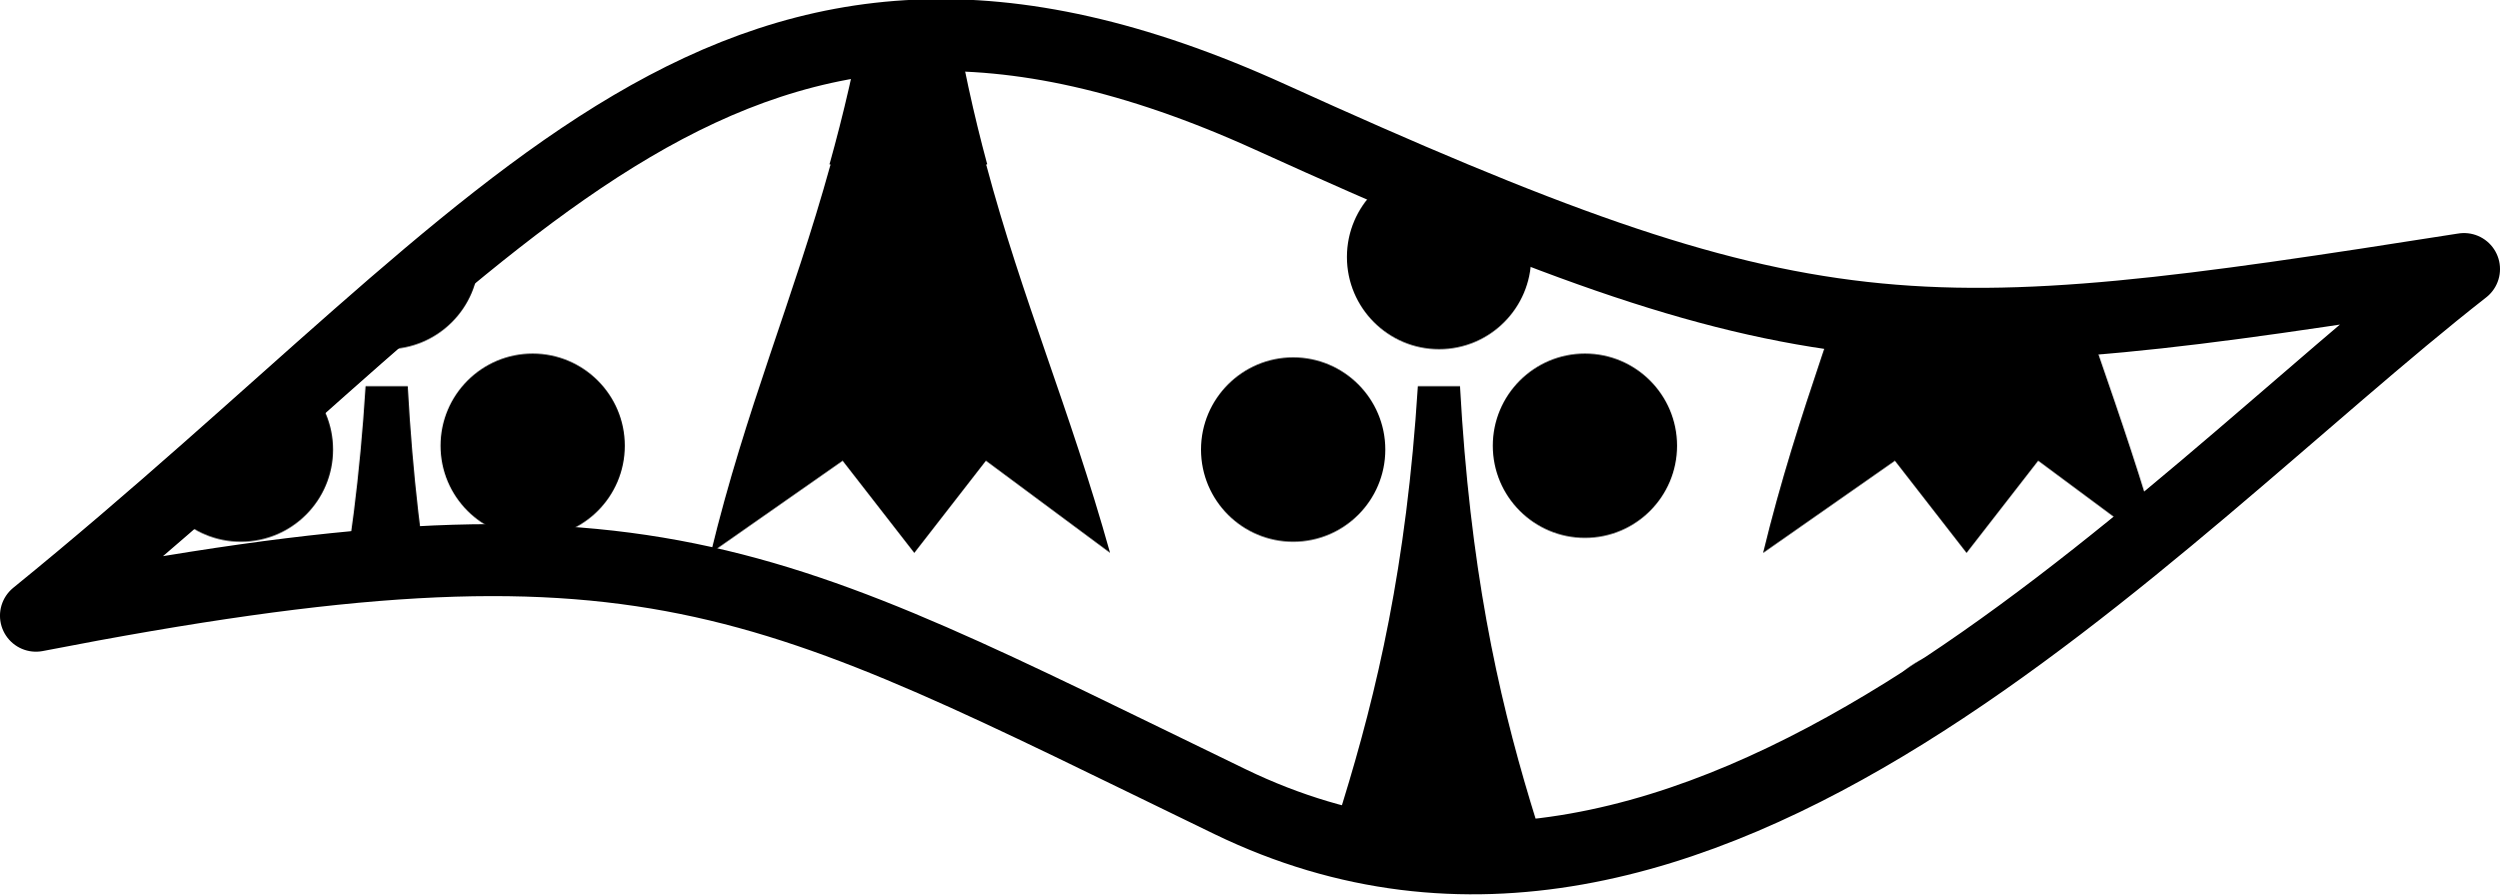
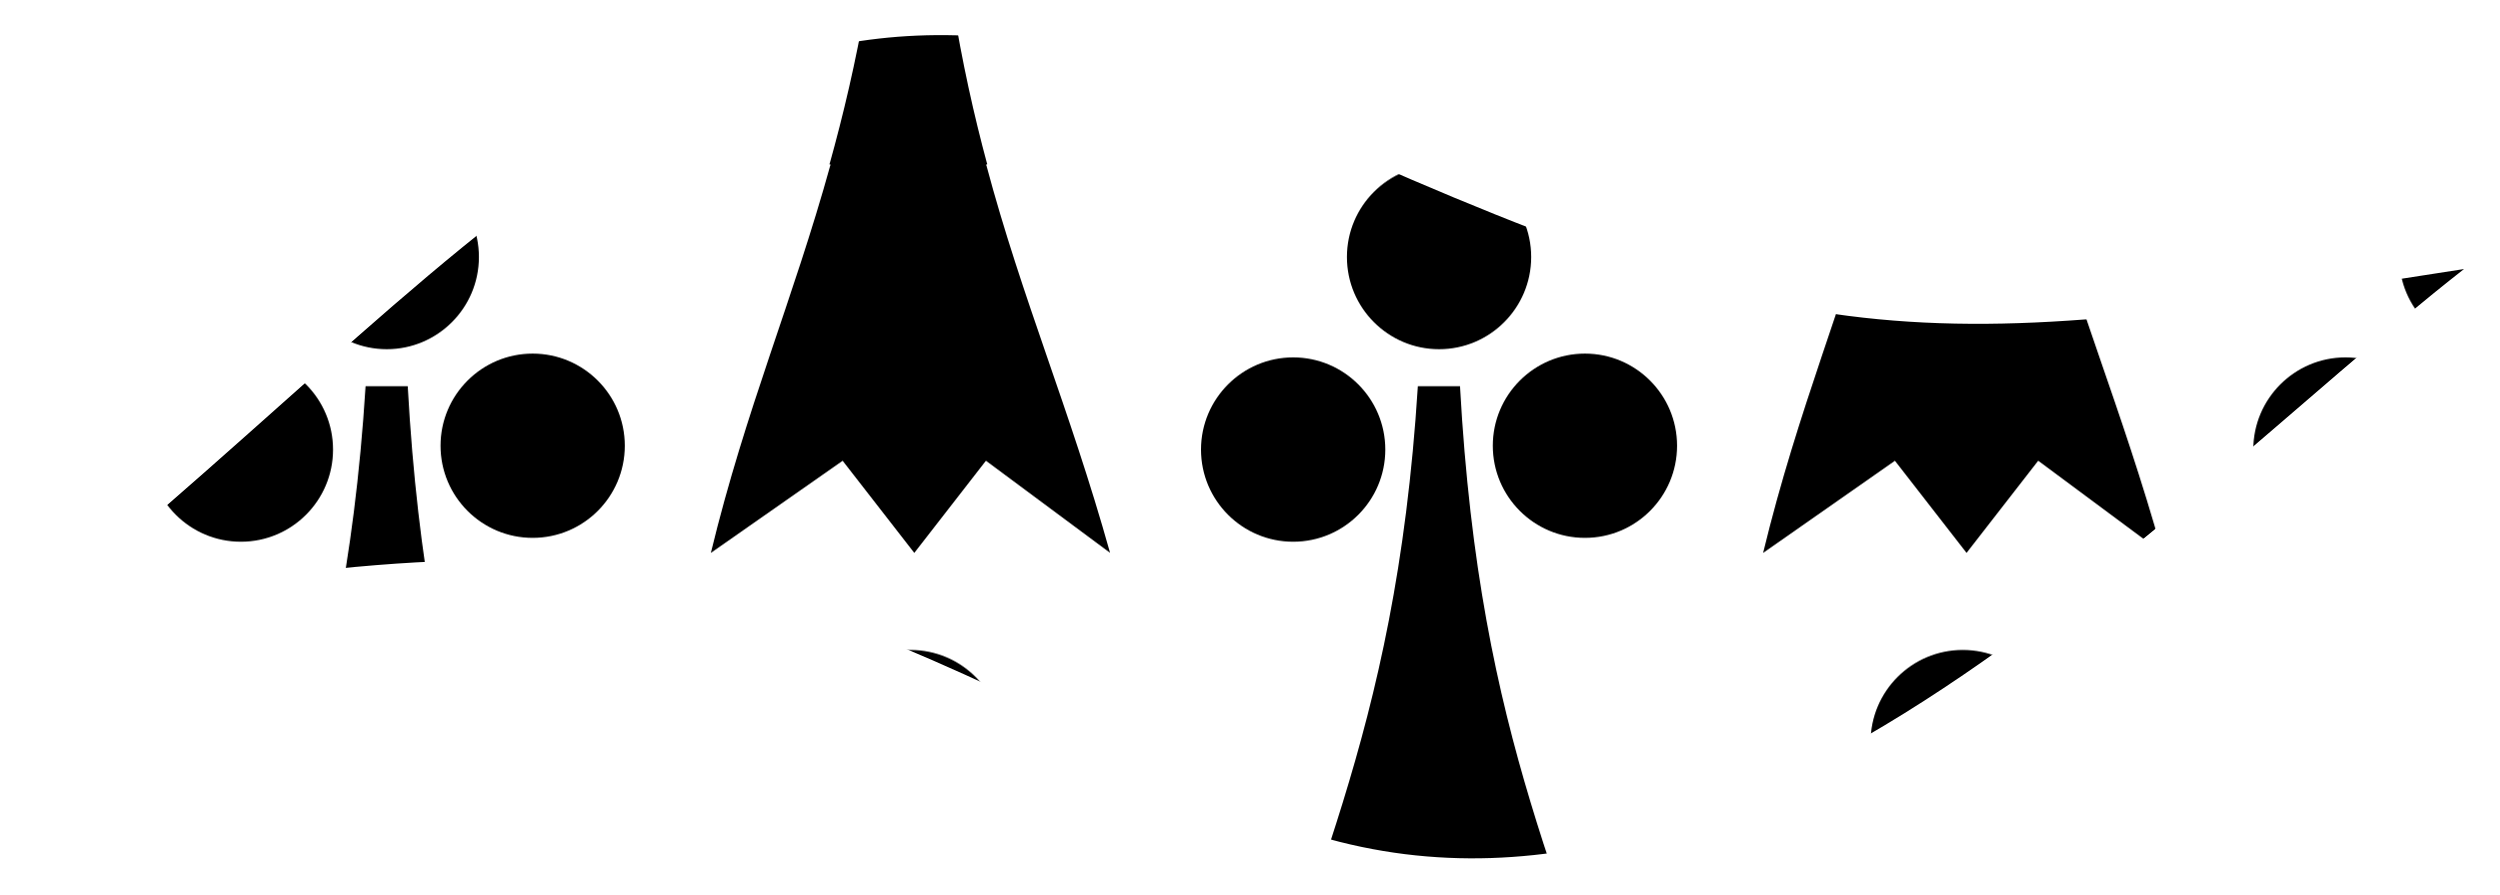
<svg xmlns="http://www.w3.org/2000/svg" width="93.023mm" height="33.272mm" viewBox="0 0 93.023 33.272" version="1.1" id="svg8">
  <defs id="defs2">
    <pattern patternUnits="userSpaceOnUse" width="783.093" height="797.156" patternTransform="translate(0,0) scale(0.05,0.05)" id="Ermine">
      <g id="g2575">
-         <path style="fill:black;fill-opacity:1;fill-rule:evenodd;stroke:none;stroke-width:1;stroke-linecap:butt;stroke-linejoin:miter;stroke-miterlimit:4;stroke-opacity:1" d="M 566.875,361.31 C 529.023,361.31 498.281,392.05 498.281,429.90 C 498.281,467.75 529.023,498.46 566.875,498.46 C 604.726,498.46 635.437,467.75 635.437,429.90 C 635.437,392.05 604.726,361.31 566.875,361.31 z " id="path3042" />
-         <path style="fill:black;fill-opacity:1;fill-rule:evenodd;stroke:none;stroke-width:1;stroke-linecap:butt;stroke-linejoin:miter;stroke-miterlimit:4;stroke-opacity:1" d="M 177.156,0.34 C 139.304,0.34 108.593,31.05 108.593,68.90 C 108.593,106.75 139.304,137.5 177.156,137.5 C 215.007,137.5 245.718,106.75 245.718,68.90 C 245.718,31.05 215.007,0.34 177.156,0.34 z " id="path3052" />
-         <path style="opacity:0;fill:black;fill-opacity:1;fill-rule:evenodd;stroke:none;stroke-width:1;stroke-linecap:butt;stroke-linejoin:miter;stroke-miterlimit:4;stroke-opacity:1" d="M 783.093,117.93 C 780.736,124.86 779.437,132.27 779.437,140 C 779.437,147.71 780.739,155.13 783.093,162.06 L 783.093,117.93 z " id="path3050" />
-         <path style="fill:black;fill-opacity:1;fill-rule:evenodd;stroke:none;stroke-width:1;stroke-linecap:butt;stroke-linejoin:miter;stroke-miterlimit:4;stroke-opacity:1" d="M 285.718,140.78 C 247.867,140.78 217.156,171.49 217.156,209.34 C 217.156,247.19 247.867,277.90 285.718,277.90 C 323.570,277.90 354.281,247.19 354.281,209.34 C 354.281,171.49 323.570,140.78 285.718,140.78 z " id="path3048" />
-         <path style="fill:black;fill-opacity:1;fill-rule:evenodd;stroke:none;stroke-width:1;stroke-linecap:butt;stroke-linejoin:miter;stroke-miterlimit:4;stroke-opacity:1" d="M 161.375,165.06 C 144.552,433.12 73.284,537.85 28.593,722.31 L 126.687,653.71 L 180,722. L 233.312,653.65 L 325.687,722.21 C 273.529,536.18 207.547,433.42 192.75,165.06 L 161.375,165.06 z " id="path3044" />
-         <path style="fill:black;fill-opacity:1;fill-rule:evenodd;stroke:none;stroke-width:1;stroke-linecap:butt;stroke-linejoin:miter;stroke-miterlimit:4;stroke-opacity:1" d="M 551.093,526.03 C 543.970,639.54 527.089,723.7 506.593,797.15 L 624,797.15 C 604.261,723.91 588.746,639.88 582.468,526.03 L 551.093,526.03 z " id="path3036" />
-         <path style="fill:black;fill-opacity:1;fill-rule:evenodd;stroke:none;stroke-width:1;stroke-linecap:butt;stroke-linejoin:miter;stroke-miterlimit:4;stroke-opacity:1" d="M 675.437,501. C 637.586,501. 606.875,532.46 606.875,570.31 C 606.875,608.16 637.586,638.90 675.437,638.90 C 713.288,638.90 744.000,608.16 744,570.31 C 744,532.46 713.288,501. 675.437,501. z " id="path3040" />
-         <path style="fill:black;fill-opacity:1;fill-rule:evenodd;stroke:none;stroke-width:1;stroke-linecap:butt;stroke-linejoin:miter;stroke-miterlimit:4;stroke-opacity:1" d="M 68.593,143.6 C 30.742,143.6 0,174.36 0,212.21 C 0,250.07 30.742,280.78 68.593,280.78 C 106.445,280.78 137.156,250.07 137.156,212.21 C 137.156,174.36 106.445,143.6 68.593,143.6 z " id="path3046" />
-         <path style="fill:black;fill-opacity:1;fill-rule:evenodd;stroke:none;stroke-width:1;stroke-linecap:butt;stroke-linejoin:miter;stroke-miterlimit:4;stroke-opacity:1" d="M 507.406,0 C 479.357,101.33 444.335,181.71 418.312,289.1 L 516.406,220.53 L 569.718,289.09 L 623.031,220.5 L 715.406,289.03 C 685.074,180.8 650.084,100.80 623.187,0 L 507.406,0 z " id="path3054" />
-         <path style="fill:black;fill-opacity:1;fill-rule:evenodd;stroke:none;stroke-width:1;stroke-linecap:butt;stroke-linejoin:miter;stroke-miterlimit:4;stroke-opacity:1" d="M 458.281,504.6 C 420.429,504.6 389.718,535.33 389.718,573.18 C 389.718,611.03 420.429,641. 458.281,641. C 496.132,641. 526.875,611.03 526.875,573.18 C 526.875,535.33 496.132,504.62 458.281,504.6 z " id="path3038" />
+         <path style=";fill-opacity:1;fill-rule:evenodd;stroke:none;stroke-width:1;stroke-linecap:butt;stroke-linejoin:miter;stroke-miterlimit:4;stroke-opacity:1" d="M 566.875,361.31 C 529.023,361.31 498.281,392.05 498.281,429.90 C 498.281,467.75 529.023,498.46 566.875,498.46 C 604.726,498.46 635.437,467.75 635.437,429.90 C 635.437,392.05 604.726,361.31 566.875,361.31 z " id="path3042" />
+         <path style=";fill-opacity:1;fill-rule:evenodd;stroke:none;stroke-width:1;stroke-linecap:butt;stroke-linejoin:miter;stroke-miterlimit:4;stroke-opacity:1" d="M 177.156,0.34 C 139.304,0.34 108.593,31.05 108.593,68.90 C 108.593,106.75 139.304,137.5 177.156,137.5 C 215.007,137.5 245.718,106.75 245.718,68.90 C 245.718,31.05 215.007,0.34 177.156,0.34 z " id="path3052" />
+         <path style="opacity:0;;fill-opacity:1;fill-rule:evenodd;stroke:none;stroke-width:1;stroke-linecap:butt;stroke-linejoin:miter;stroke-miterlimit:4;stroke-opacity:1" d="M 783.093,117.93 C 780.736,124.86 779.437,132.27 779.437,140 C 779.437,147.71 780.739,155.13 783.093,162.06 L 783.093,117.93 z " id="path3050" />
+         <path style=";fill-opacity:1;fill-rule:evenodd;stroke:none;stroke-width:1;stroke-linecap:butt;stroke-linejoin:miter;stroke-miterlimit:4;stroke-opacity:1" d="M 285.718,140.78 C 247.867,140.78 217.156,171.49 217.156,209.34 C 217.156,247.19 247.867,277.90 285.718,277.90 C 323.570,277.90 354.281,247.19 354.281,209.34 C 354.281,171.49 323.570,140.78 285.718,140.78 z " id="path3048" />
+         <path style=";fill-opacity:1;fill-rule:evenodd;stroke:none;stroke-width:1;stroke-linecap:butt;stroke-linejoin:miter;stroke-miterlimit:4;stroke-opacity:1" d="M 161.375,165.06 C 144.552,433.12 73.284,537.85 28.593,722.31 L 126.687,653.71 L 180,722 L 233.312,653.65 L 325.687,722.21 C 273.529,536.18 207.547,433.42 192.75,165.06 L 161.375,165.06 z " id="path3044" />
+         <path style=";fill-opacity:1;fill-rule:evenodd;stroke:none;stroke-width:1;stroke-linecap:butt;stroke-linejoin:miter;stroke-miterlimit:4;stroke-opacity:1" d="M 551.093,526.03 C 543.970,639.54 527.089,723.7 506.593,797.15 L 624,797.15 C 604.261,723.91 588.746,639.88 582.468,526.03 L 551.093,526.03 z " id="path3036" />
+         <path style=";fill-opacity:1;fill-rule:evenodd;stroke:none;stroke-width:1;stroke-linecap:butt;stroke-linejoin:miter;stroke-miterlimit:4;stroke-opacity:1" d="M 675.437,501 C 637.586,501 606.875,532.46 606.875,570.31 C 606.875,608.16 637.586,638.90 675.437,638.90 C 713.288,638.90 744.000,608.16 744,570.31 C 744,532.46 713.288,501 675.437,501 z " id="path3040" />
+         <path style=";fill-opacity:1;fill-rule:evenodd;stroke:none;stroke-width:1;stroke-linecap:butt;stroke-linejoin:miter;stroke-miterlimit:4;stroke-opacity:1" d="M 68.593,143.6 C 30.742,143.6 0,174.36 0,212.21 C 0,250.07 30.742,280.78 68.593,280.78 C 106.445,280.78 137.156,250.07 137.156,212.21 C 137.156,174.36 106.445,143.6 68.593,143.6 z " id="path3046" />
+         <path style=";fill-opacity:1;fill-rule:evenodd;stroke:none;stroke-width:1;stroke-linecap:butt;stroke-linejoin:miter;stroke-miterlimit:4;stroke-opacity:1" d="M 507.406,0 C 479.357,101.33 444.335,181.71 418.312,289.1 L 516.406,220.53 L 569.718,289.09 L 623.031,220.5 L 715.406,289.03 C 685.074,180.8 650.084,100.80 623.187,0 L 507.406,0 z " id="path3054" />
+         <path style=";fill-opacity:1;fill-rule:evenodd;stroke:none;stroke-width:1;stroke-linecap:butt;stroke-linejoin:miter;stroke-miterlimit:4;stroke-opacity:1" d="M 458.281,504.6 C 420.429,504.6 389.718,535.33 389.718,573.18 C 389.718,611.03 420.429,641 458.281,641 C 496.132,641 526.875,611.03 526.875,573.18 C 526.875,535.33 496.132,504.62 458.281,504.6 z " id="path3038" />
      </g>
    </pattern>
  </defs>
  <g id="layer1" transform="translate(-33.62086,-73.59704)">
-     <path style="fill:url(#Ermine);stroke:#000000;stroke-width:2.678;stroke-linecap:round;stroke-linejoin:round;stroke-miterlimit:4;stroke-dasharray:none;stroke-opacity:1;fill-opacity:1.0" d="M 80.873,77.946 C 60.727,68.796 53.015,81.833 34.959,96.507 57.829,92.057 61.937,94.981 79.392,103.428 96.846,111.875 113.544,92.809 125.305,83.608 104.781,86.832 101.019,87.095 80.873,77.946 Z" id="path816" />
+     <path style="fill:url(#Ermine);stroke-width:2.678;stroke-linecap:round;stroke-linejoin:round;stroke-miterlimit:4;stroke-dasharray:none;stroke-opacity:1;fill-opacity:1.0" d="M 80.873,77.946 C 60.727,68.796 53.015,81.833 34.959,96.507 57.829,92.057 61.937,94.981 79.392,103.428 96.846,111.875 113.544,92.809 125.305,83.608 104.781,86.832 101.019,87.095 80.873,77.946 Z" id="path816" />
  </g>
</svg>
